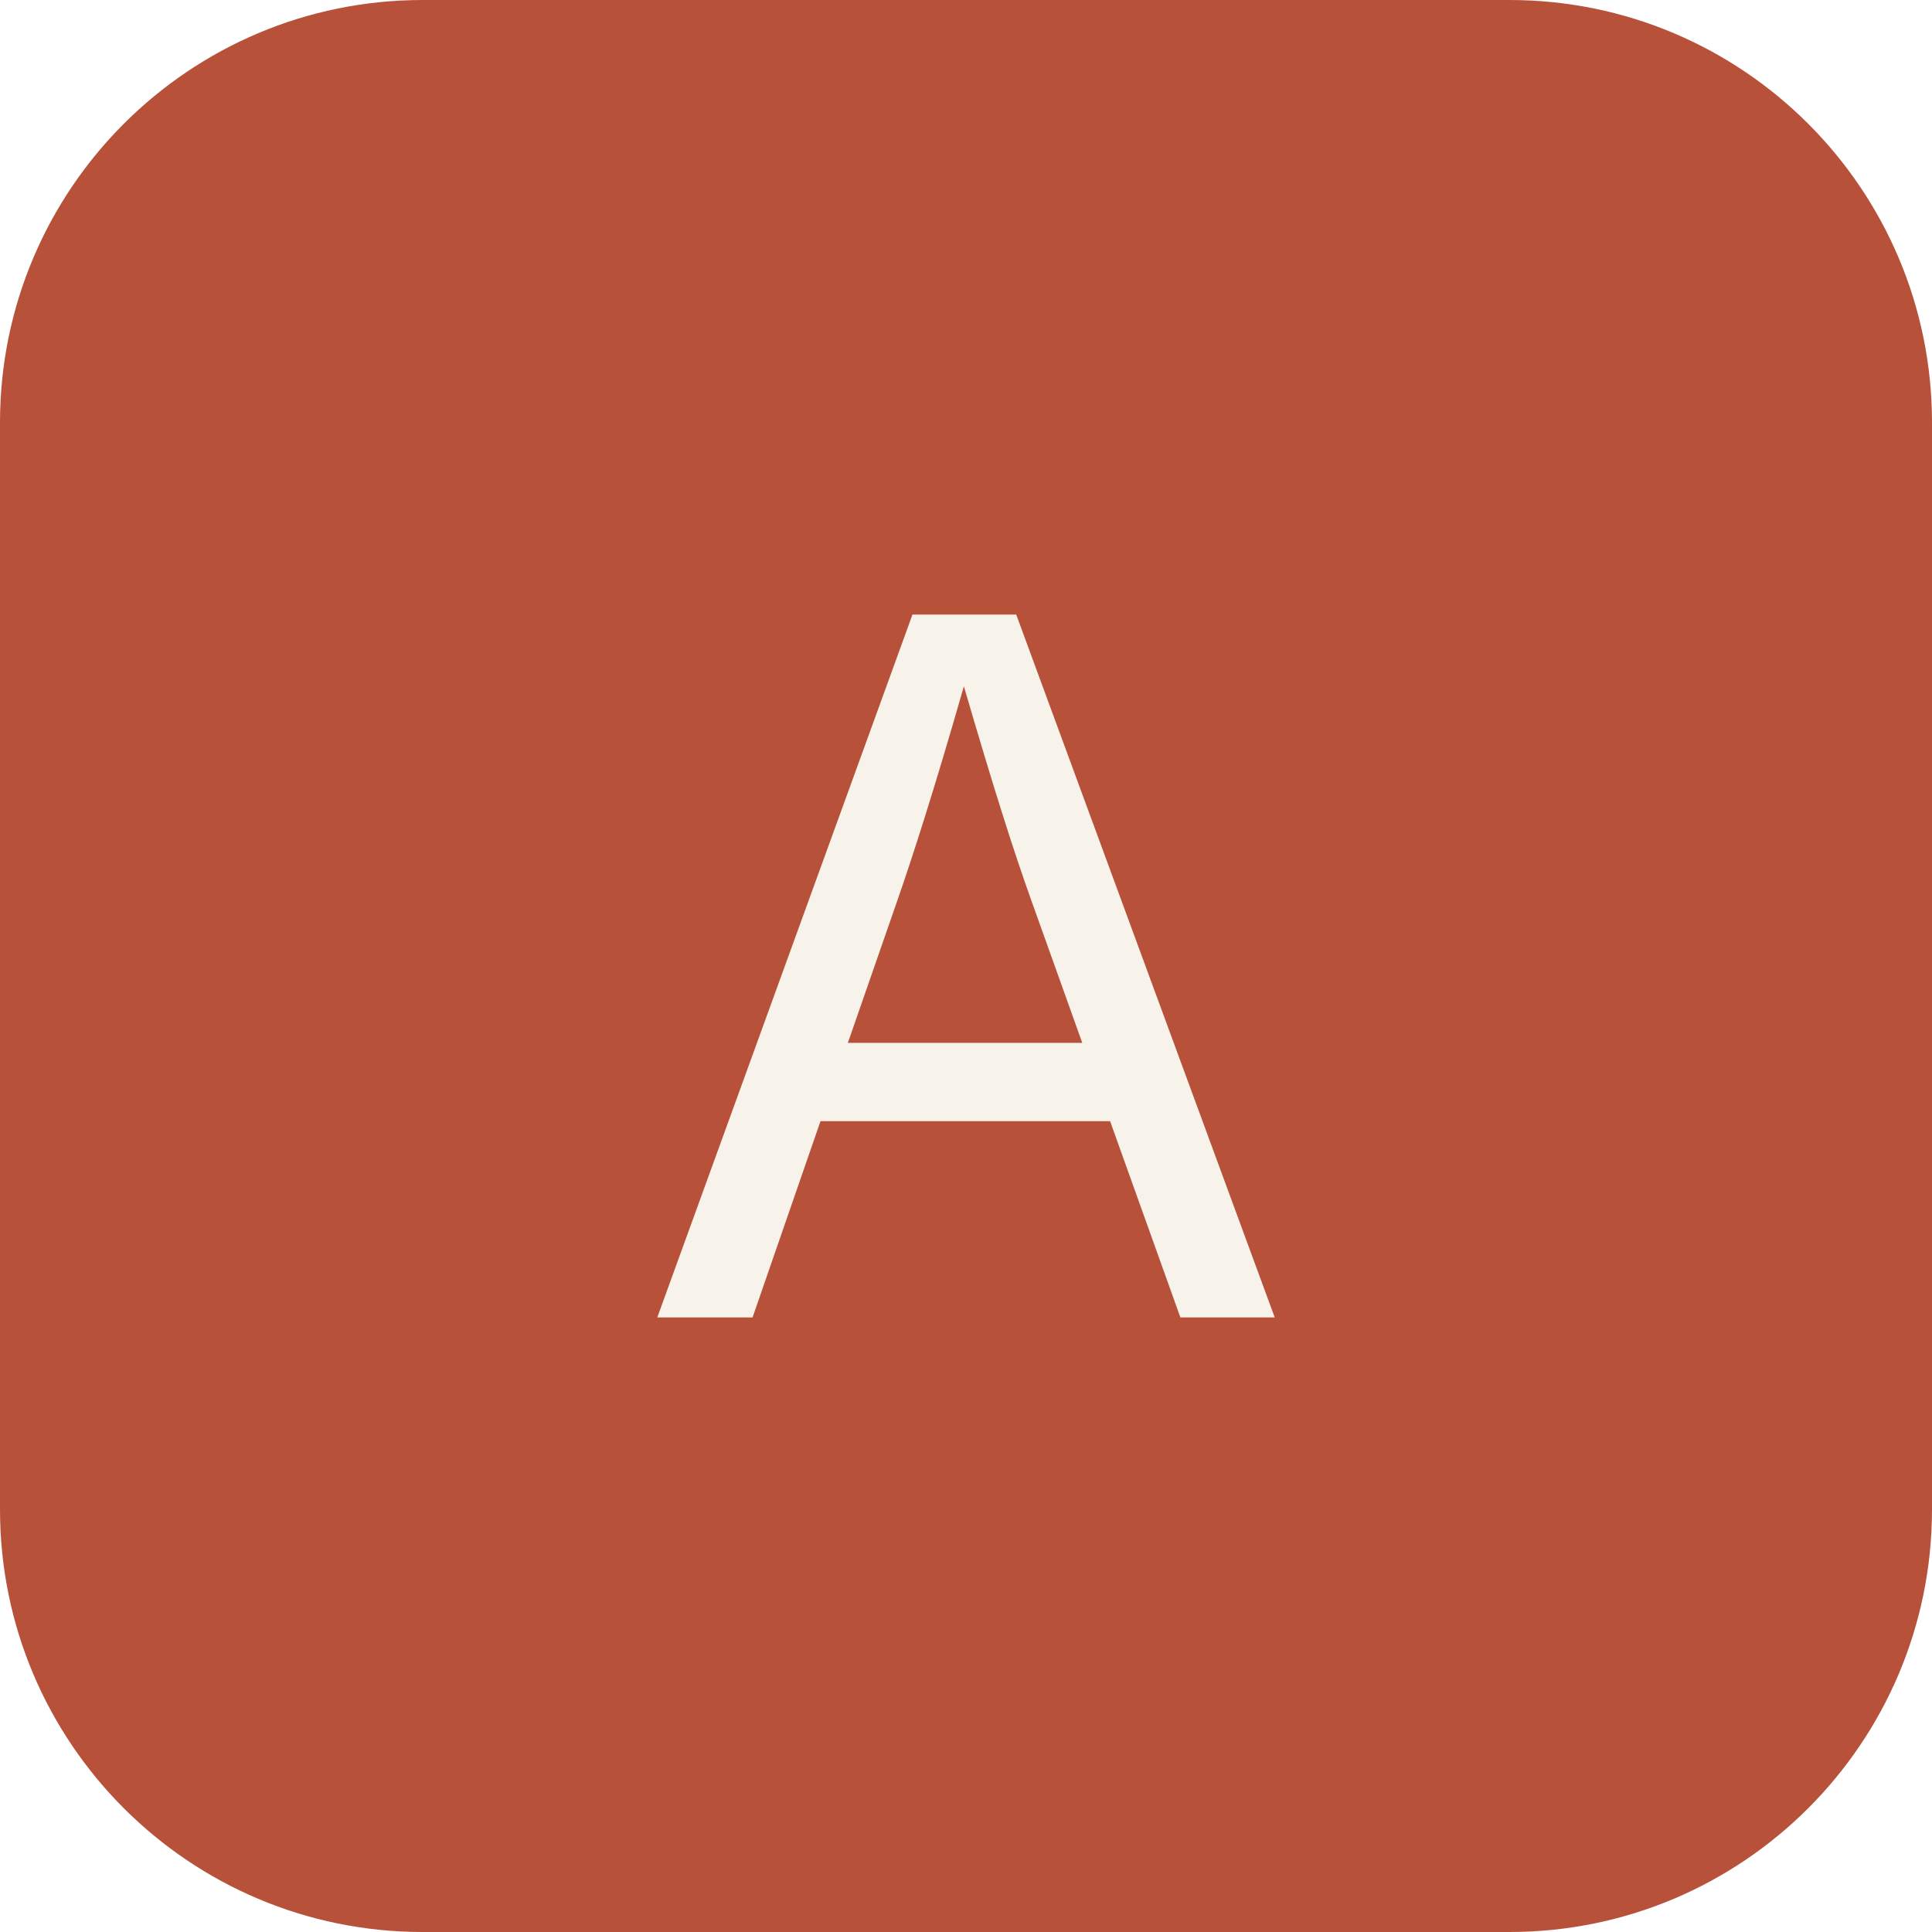
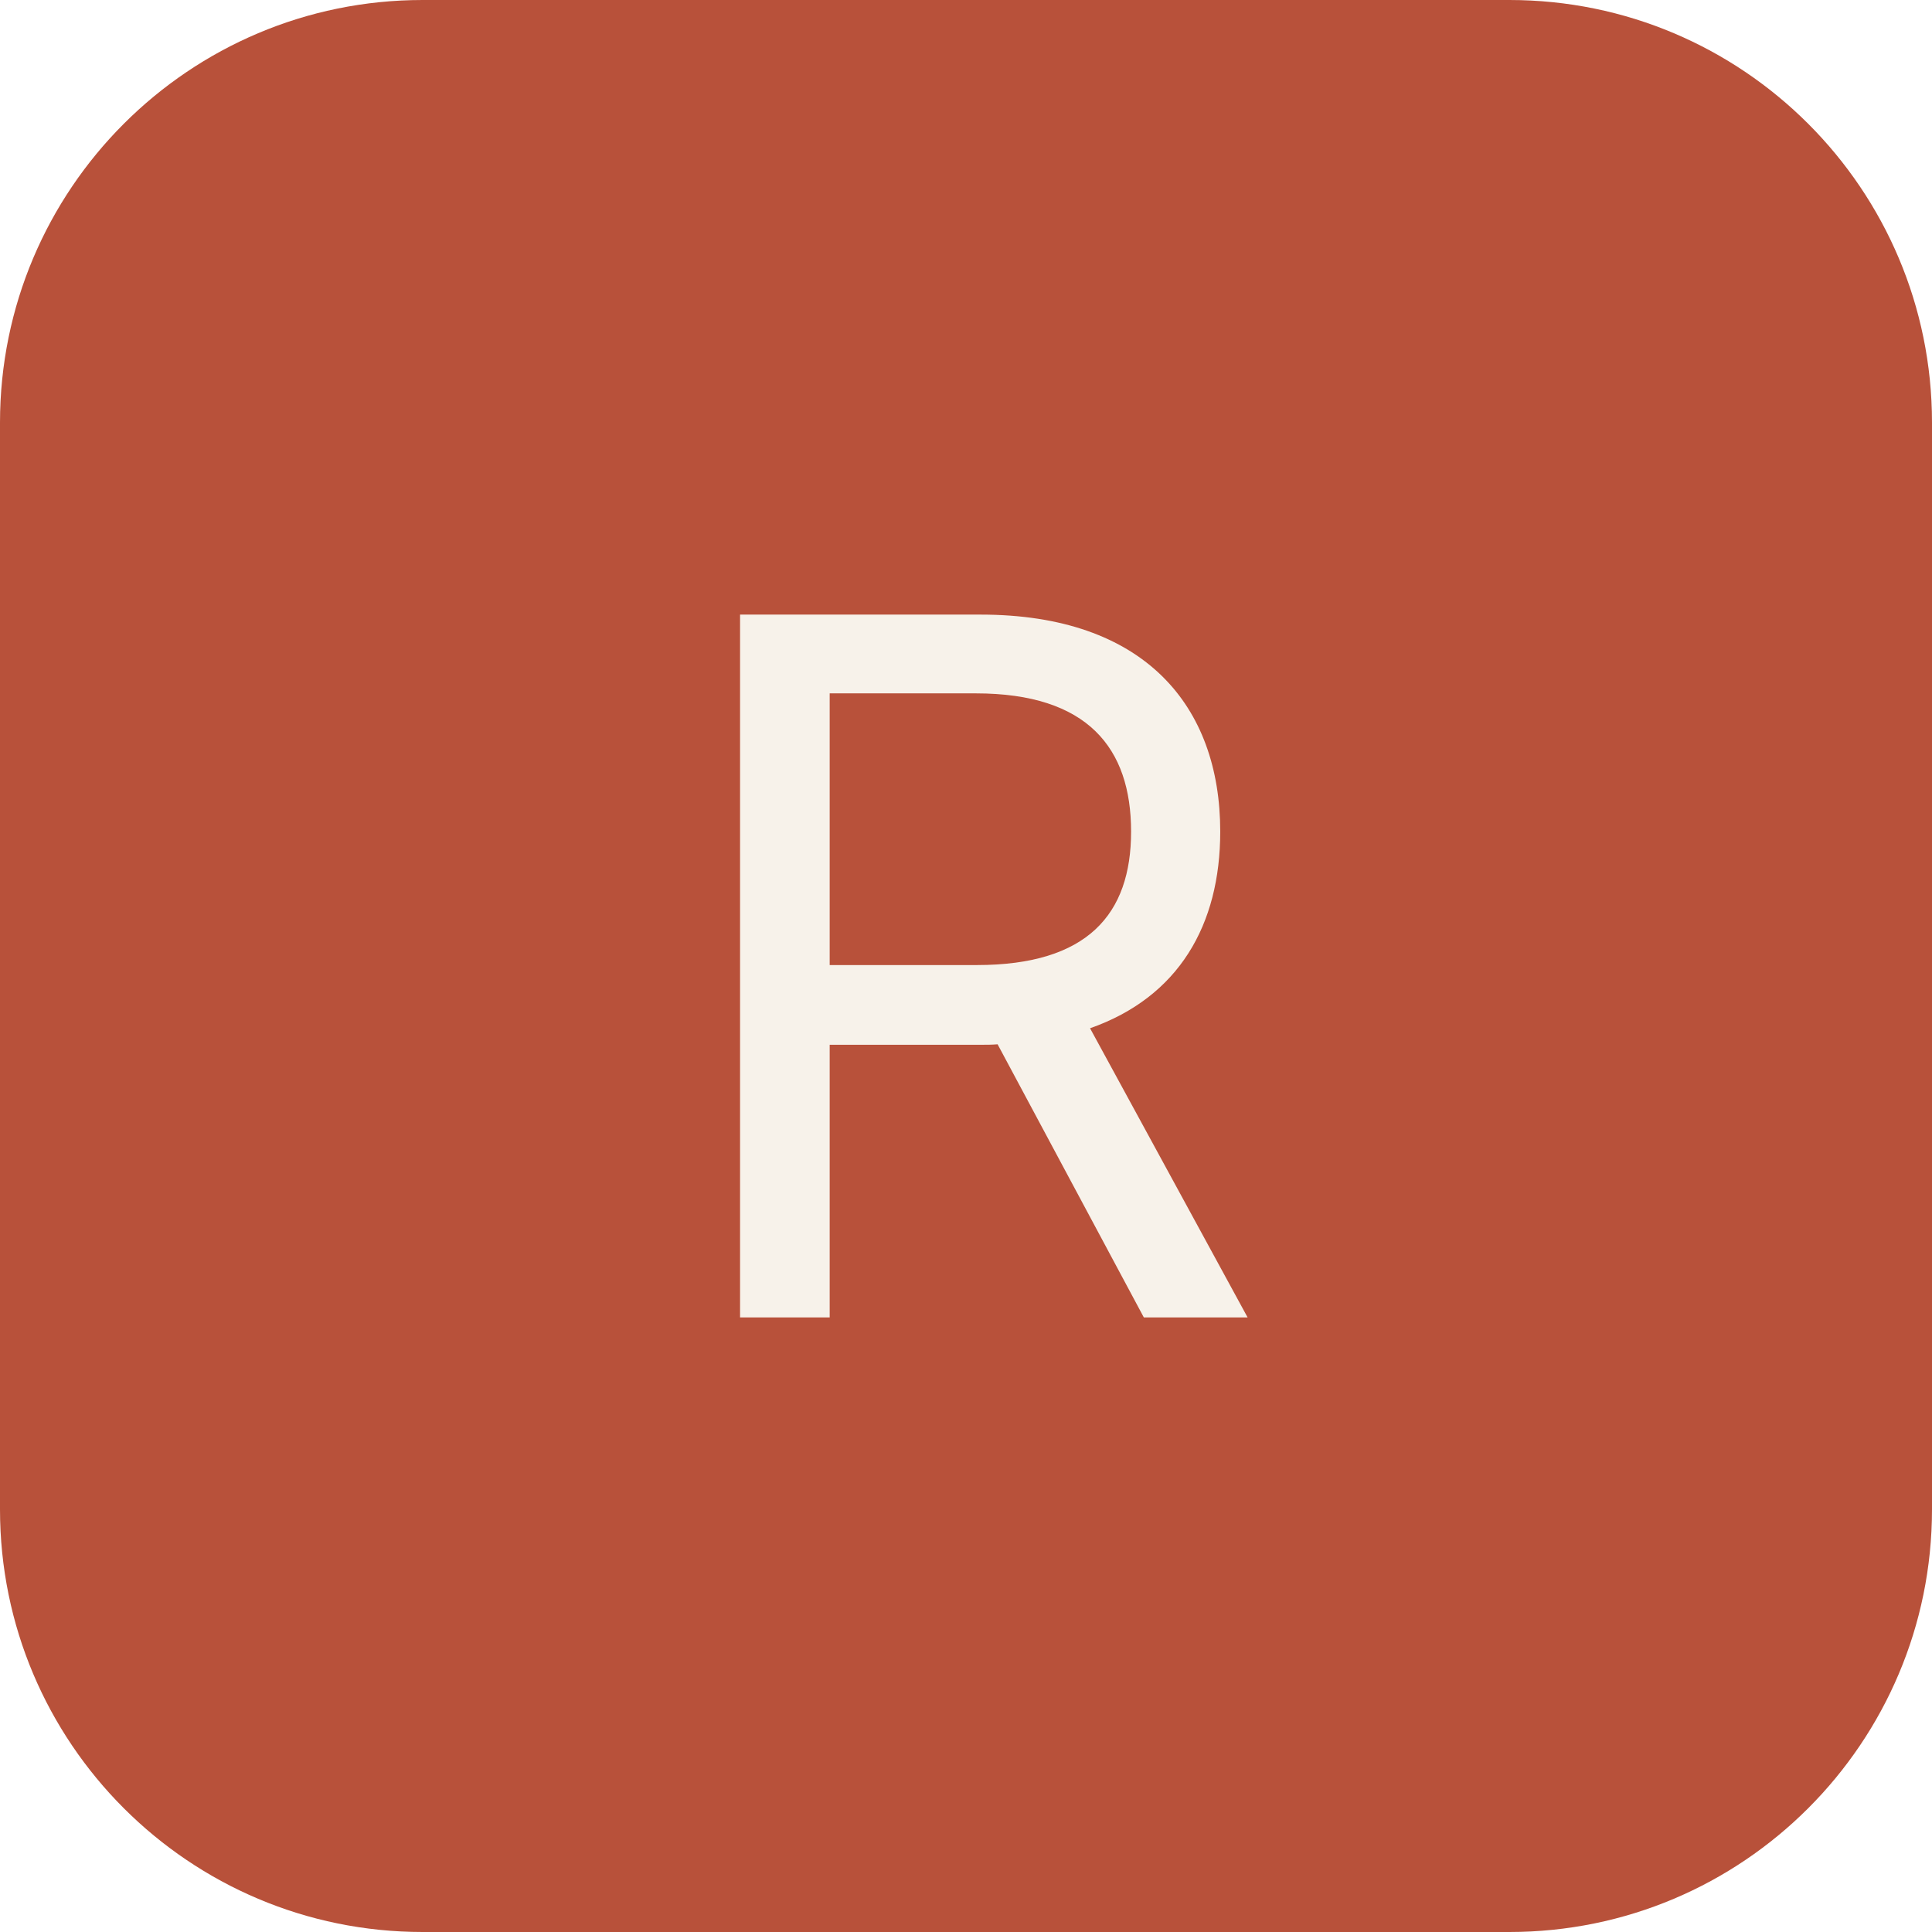
<svg xmlns="http://www.w3.org/2000/svg" viewBox="0 0 64 64">
  <rect width="64" height="64" rx="14" ry="14" fill="#B8513A" />
-   <text x="50%" y="50%" text-anchor="middle" dominant-baseline="central" font-family="Inter, sans-serif" font-size="32" fill="#F7F2EA">A</text>
+   <text x="50%" y="50%" text-anchor="middle" dominant-baseline="central" font-family="Inter, sans-serif" font-size="32" fill="#F7F2EA">R</text>
</svg>
